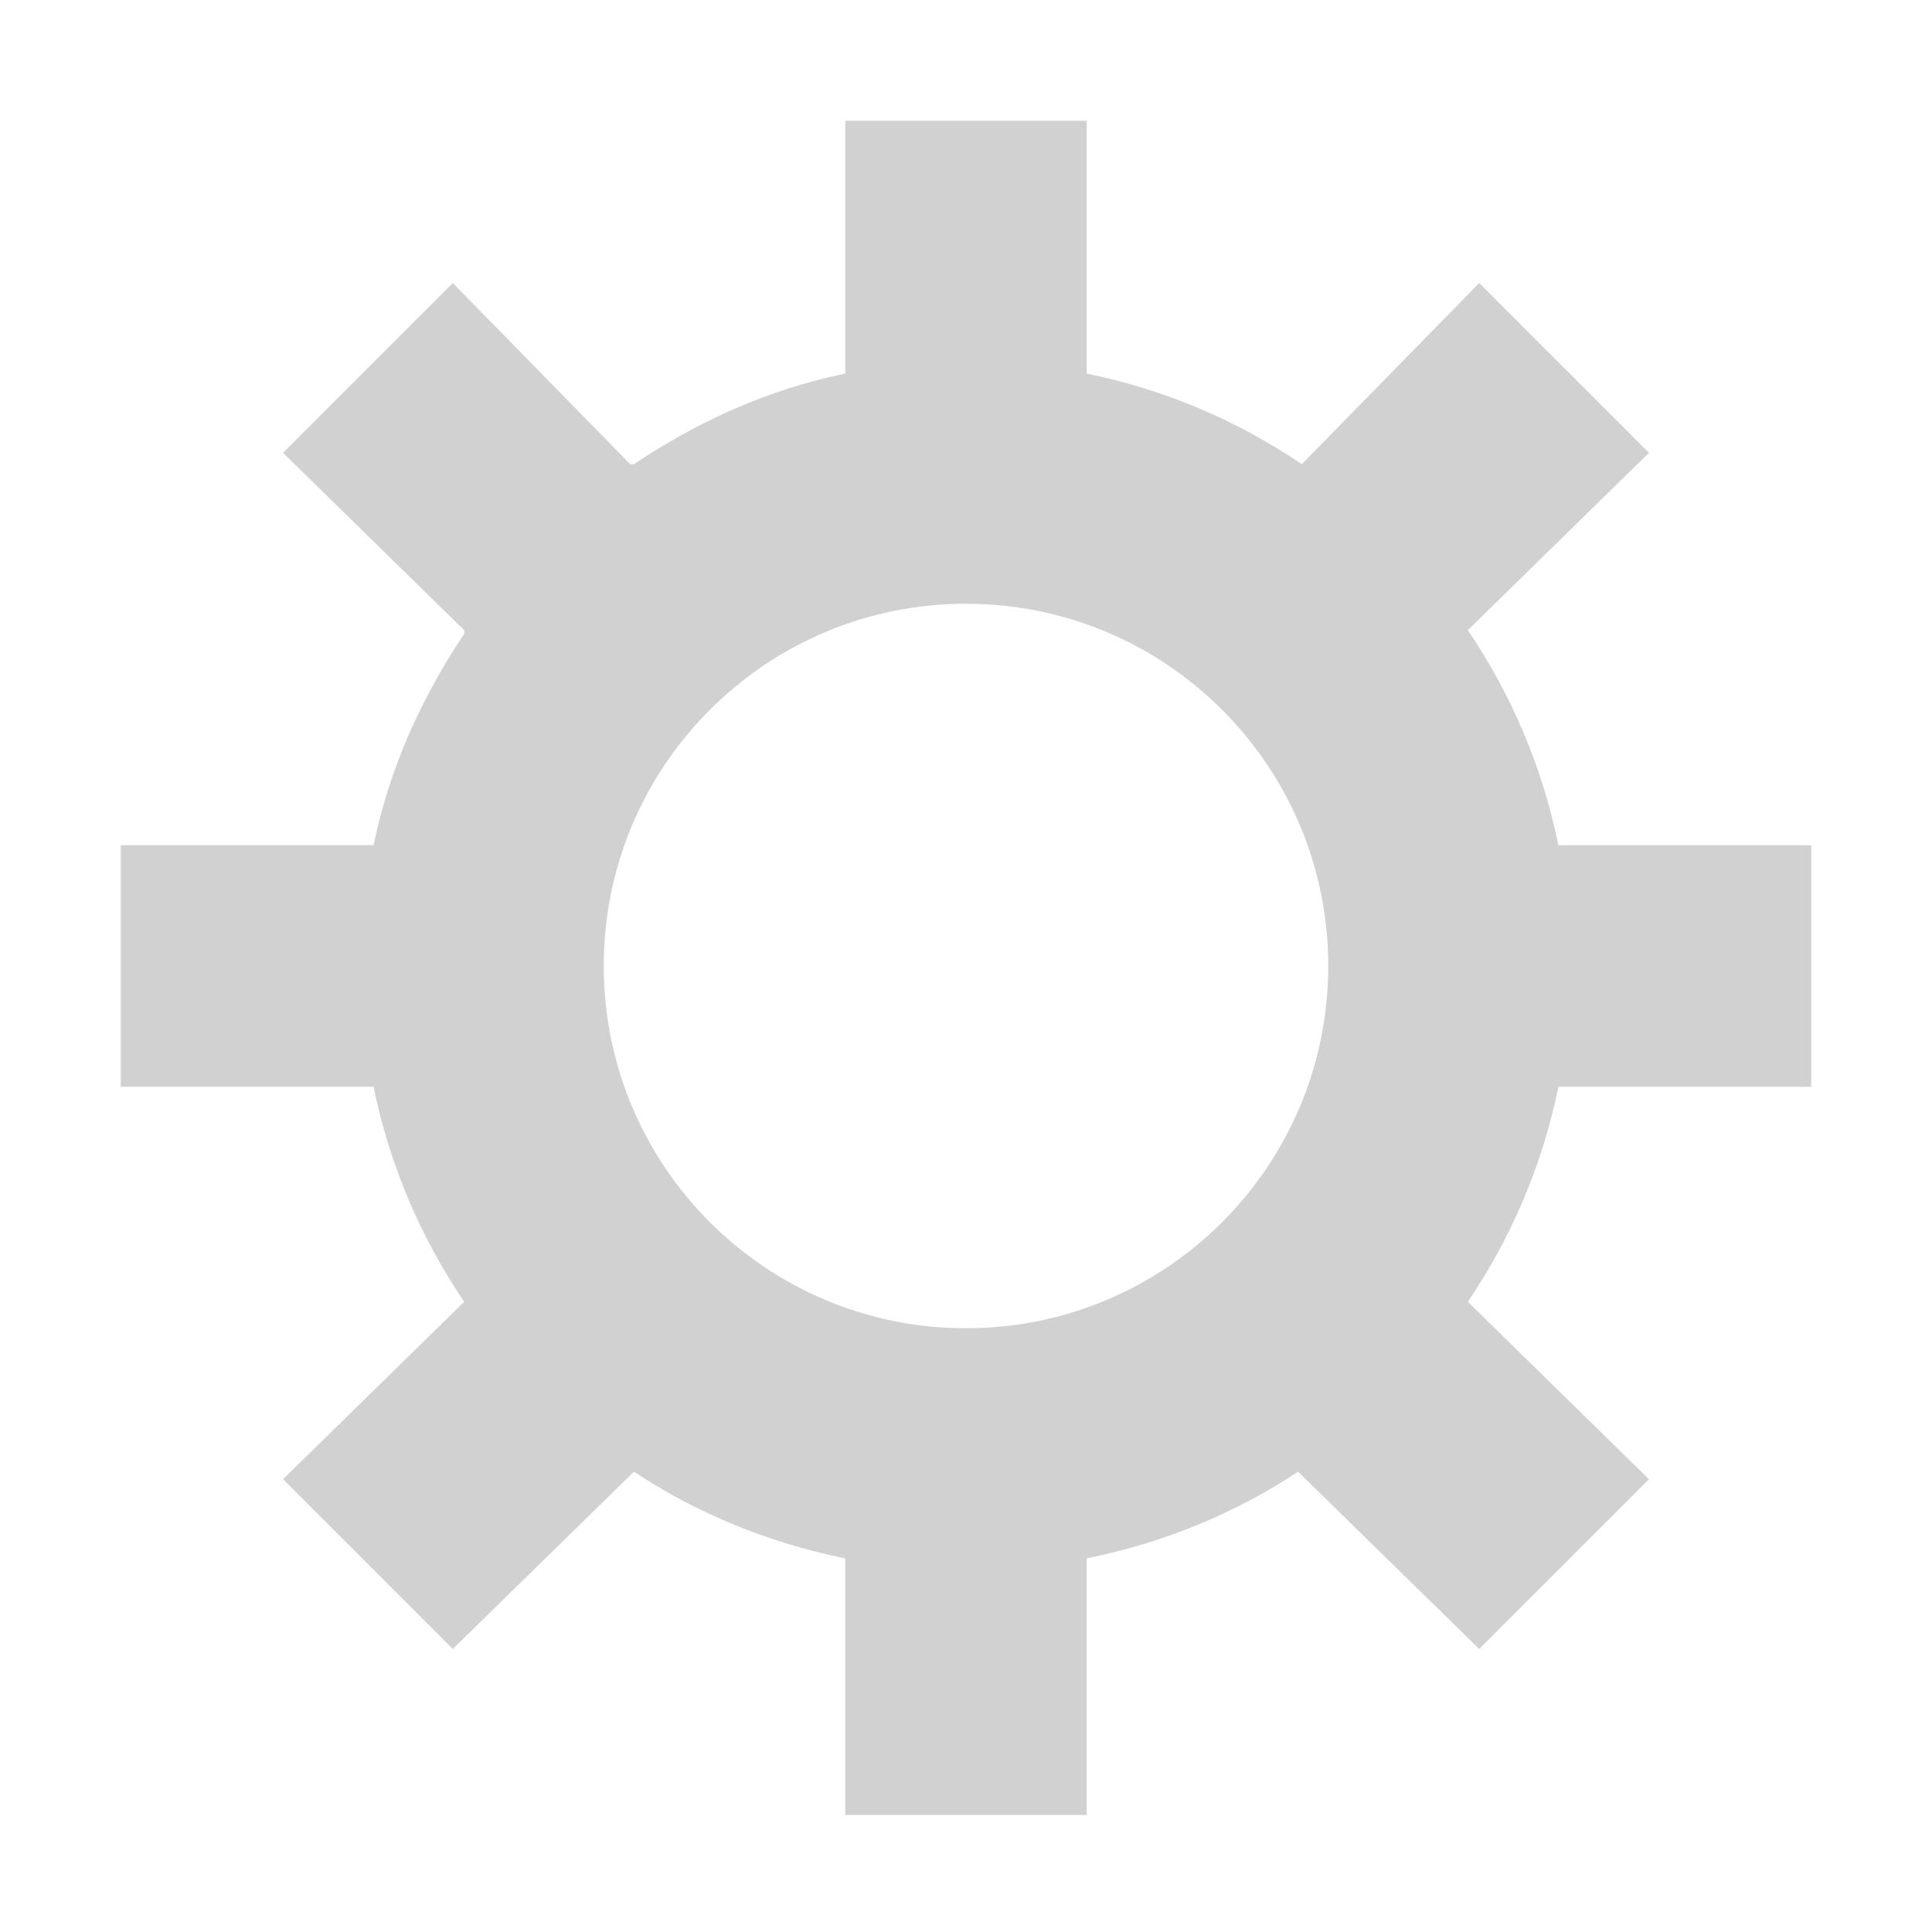
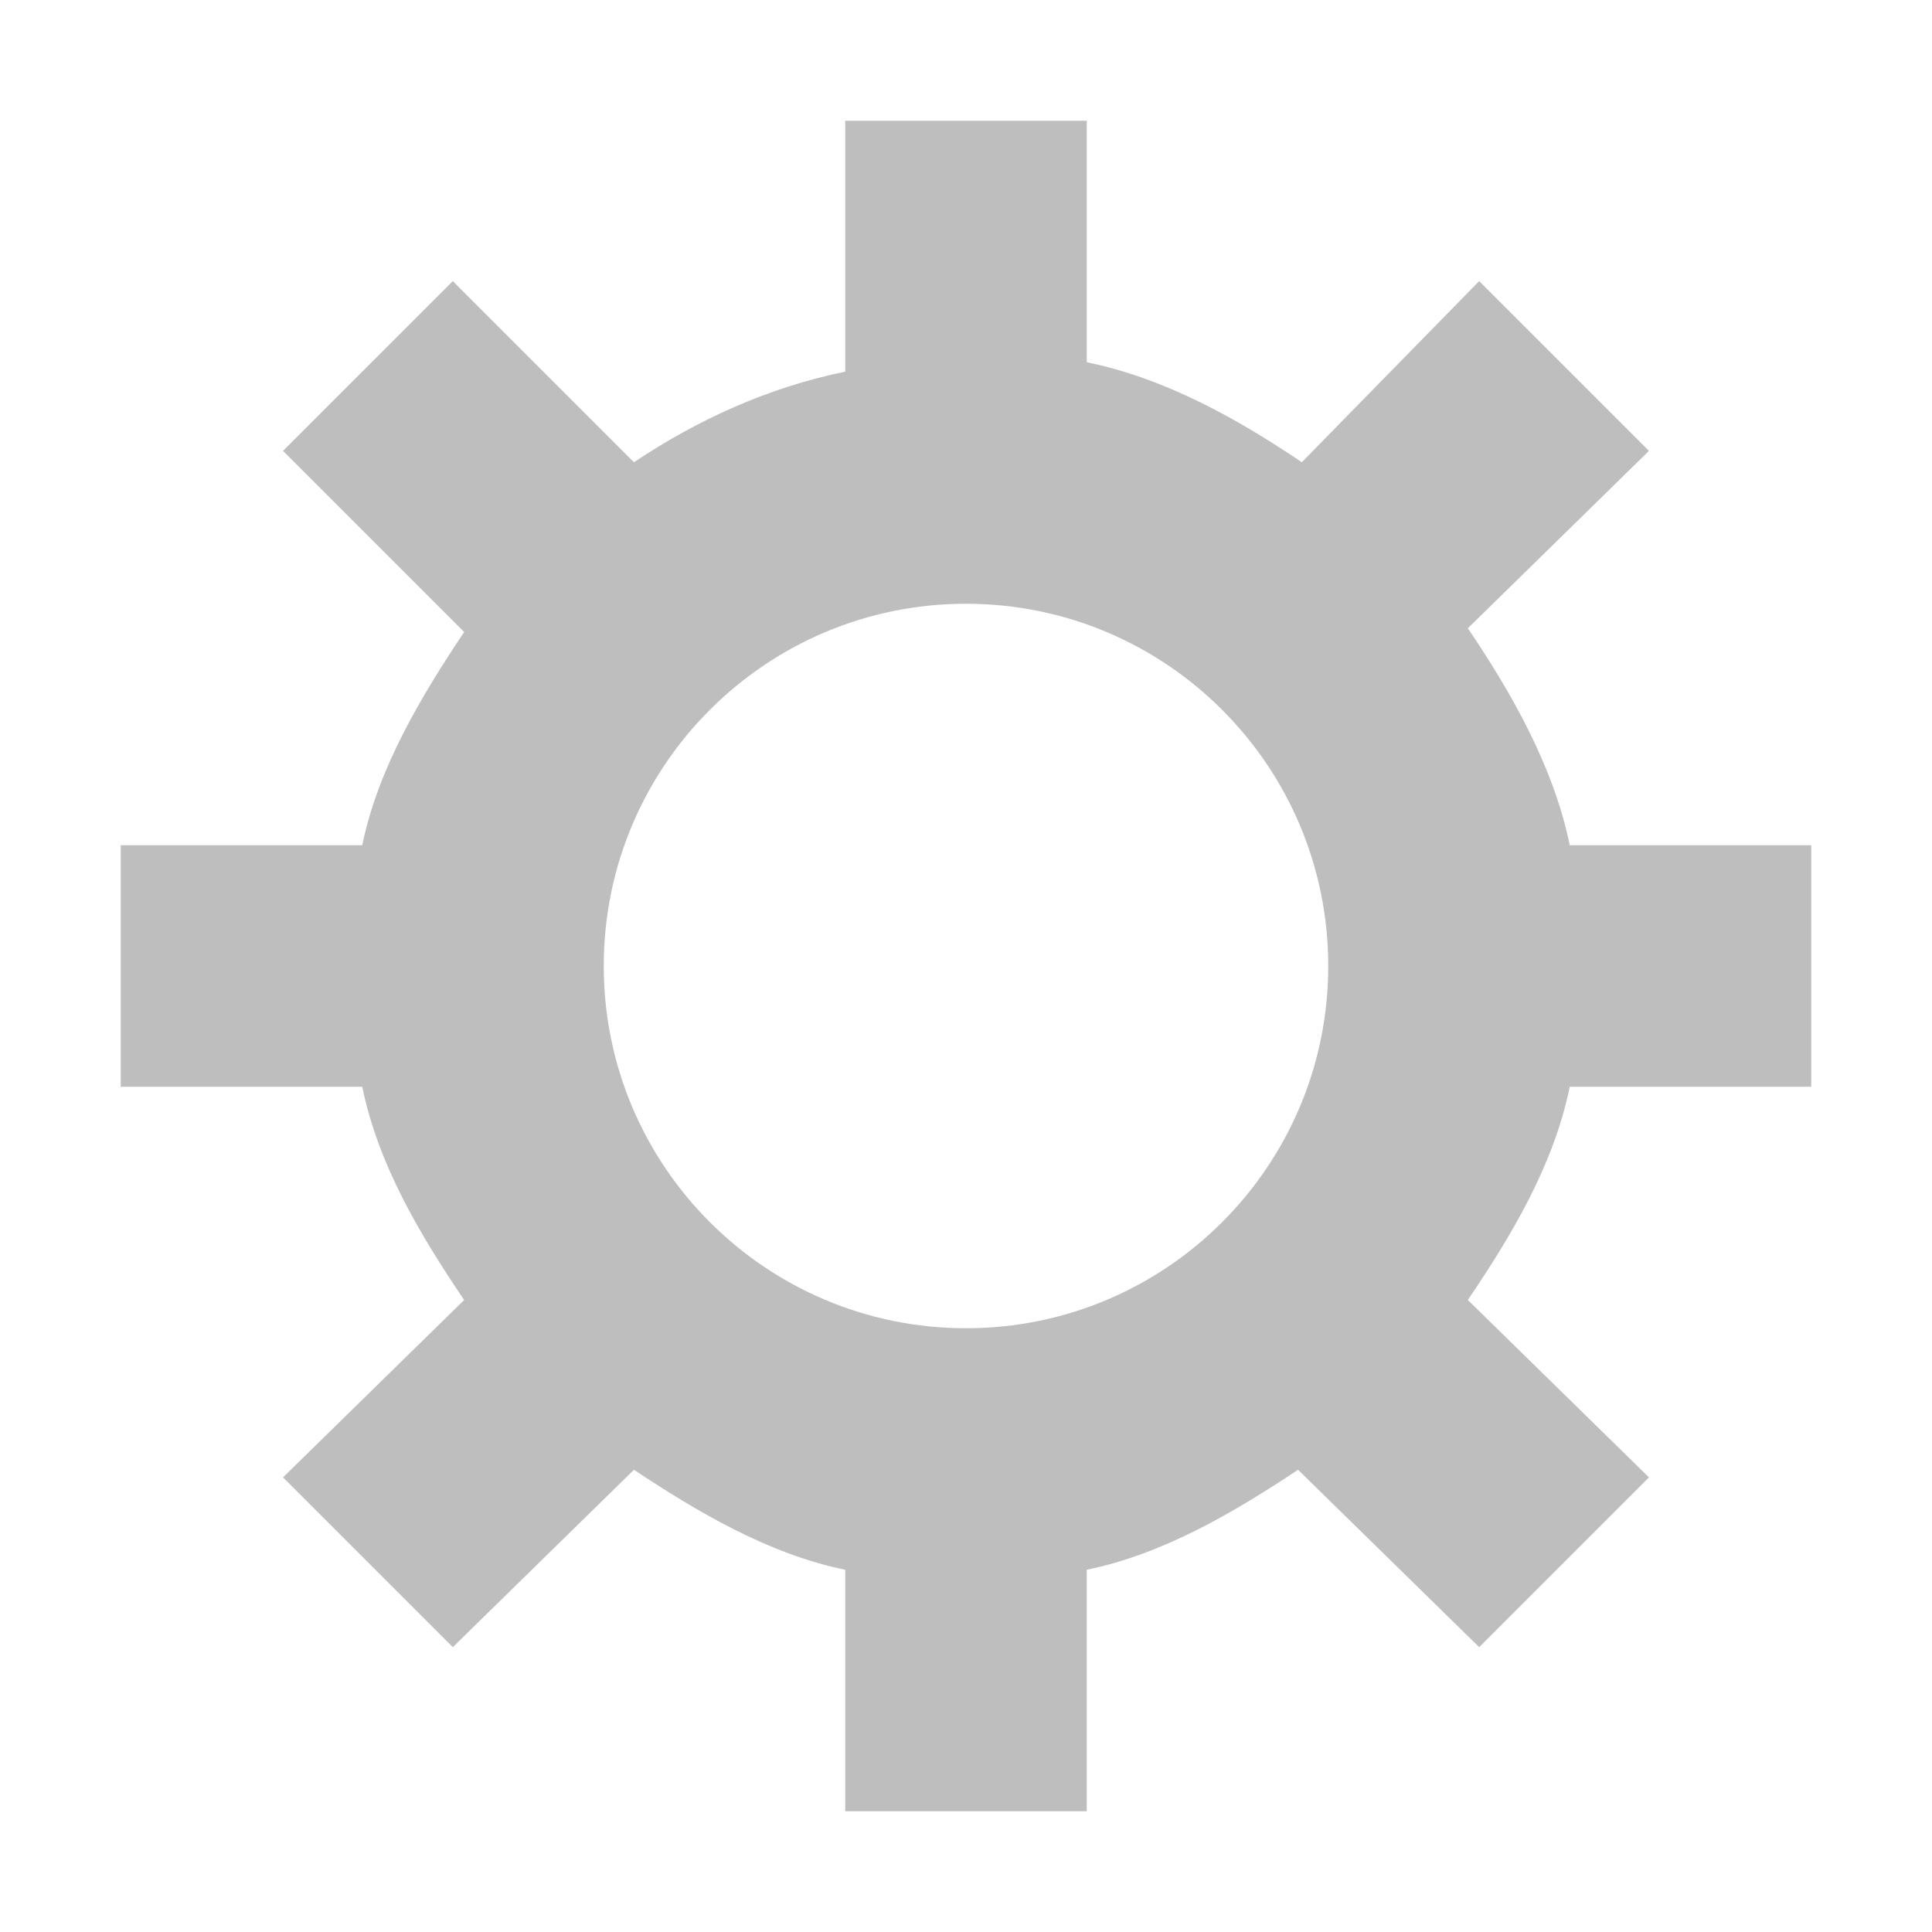
<svg xmlns="http://www.w3.org/2000/svg" id="svg7384" height="16" width="16" version="1.1">
  <defs id="defs9" />
-   <path style="color:black;fill:#bebebe;fill-opacity:1;fill-rule:nonzero;stroke:none;stroke-width:1;marker:none;visibility:visible;display:inline;overflow:visible;enable-background:accumulate;opacity:0.7" d="M 7 1 L 7 3.094 C 6.359 3.225 5.776 3.492 5.25 3.844 L 5.219 3.844 L 3.75 2.344 L 2.344 3.75 L 3.844 5.219 L 3.844 5.25 C 3.492 5.776 3.225 6.359 3.094 7 L 1 7 L 1 9 L 3.094 9 C 3.227 9.651 3.484 10.249 3.844 10.781 L 2.344 12.25 L 3.75 13.656 L 5.25 12.188 C 5.773 12.535 6.363 12.776 7 12.906 L 7 15.031 L 9 15.031 L 9 12.906 C 9.637 12.776 10.227 12.535 10.75 12.188 L 12.25 13.656 L 13.656 12.25 L 12.156 10.781 C 12.516 10.249 12.773 9.651 12.906 9 L 15 9 L 15 7 L 12.906 7 C 12.773 6.349 12.516 5.751 12.156 5.219 L 13.656 3.75 L 12.25 2.344 L 10.781 3.844 C 10.249 3.484 9.651 3.227 9 3.094 L 9 1 L 7 1 z M 8 5 C 9.657 5 11 6.343 11 8 C 11 9.657 9.657 11 8 11 C 6.343 11 5 9.657 5 8 C 5 6.343 6.343 5 8 5 z " id="path3089" />
+   <path style="opacity:1;color:black;fill:#bebebe;fill-opacity:1;fill-rule:nonzero;stroke:none;stroke-width:1;marker:none;visibility:visible;display:inline;overflow:visible;enable-background:accumulate" d="m 7,1 0,2.078 c -0.641,0.131 -1.224,0.399 -1.75,0.75 l -1.5,-1.5 -1.406,1.406 1.5,1.5 C 3.492,5.761 3.131,6.359 3,7 L 1,7 1,9 3,9 c 0.133,0.651 0.484,1.234 0.844,1.766 l -1.5,1.469 1.406,1.406 1.5,-1.469 C 5.773,12.519 6.363,12.87 7,13 l 0,2 2,0 0,-2 c 0.637,-0.13 1.227,-0.481 1.75,-0.828 l 1.5,1.469 1.406,-1.406 -1.5,-1.469 C 12.516,10.234 12.867,9.651 13,9 l 2,0 0,-2 -2,0 C 12.867,6.349 12.516,5.735 12.156,5.203 l 1.5,-1.469 -1.406,-1.406 -1.469,1.5 C 10.249,3.469 9.651,3.133 9,3 L 9,1 z m 1,4 c 1.657,0 3,1.343 3,3 0,1.657 -1.343,3 -3,3 C 6.343,11 5,9.657 5,8 5,6.343 6.343,5 8,5 z" id="path3089" />
</svg>
